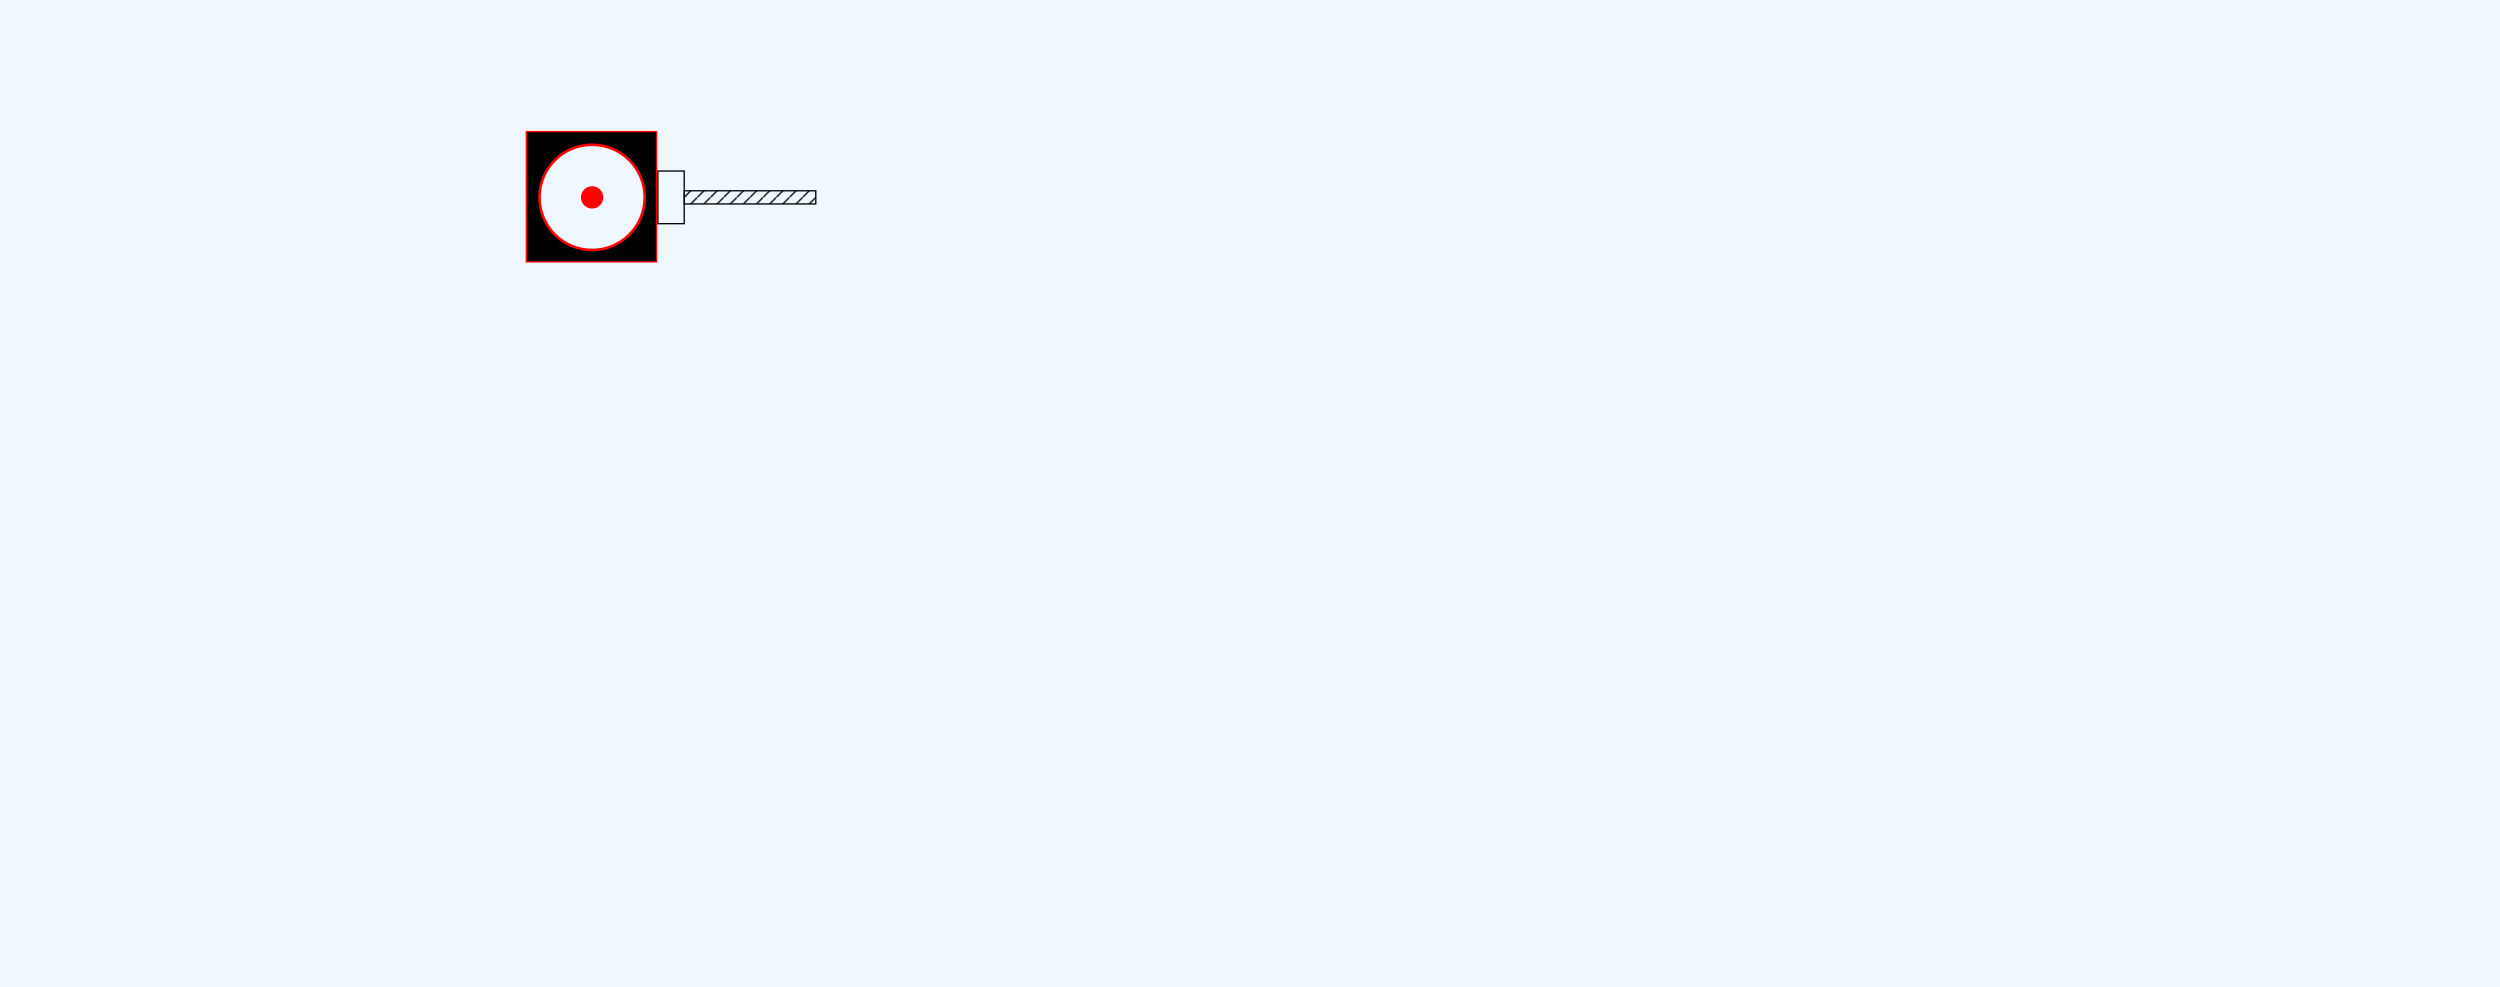
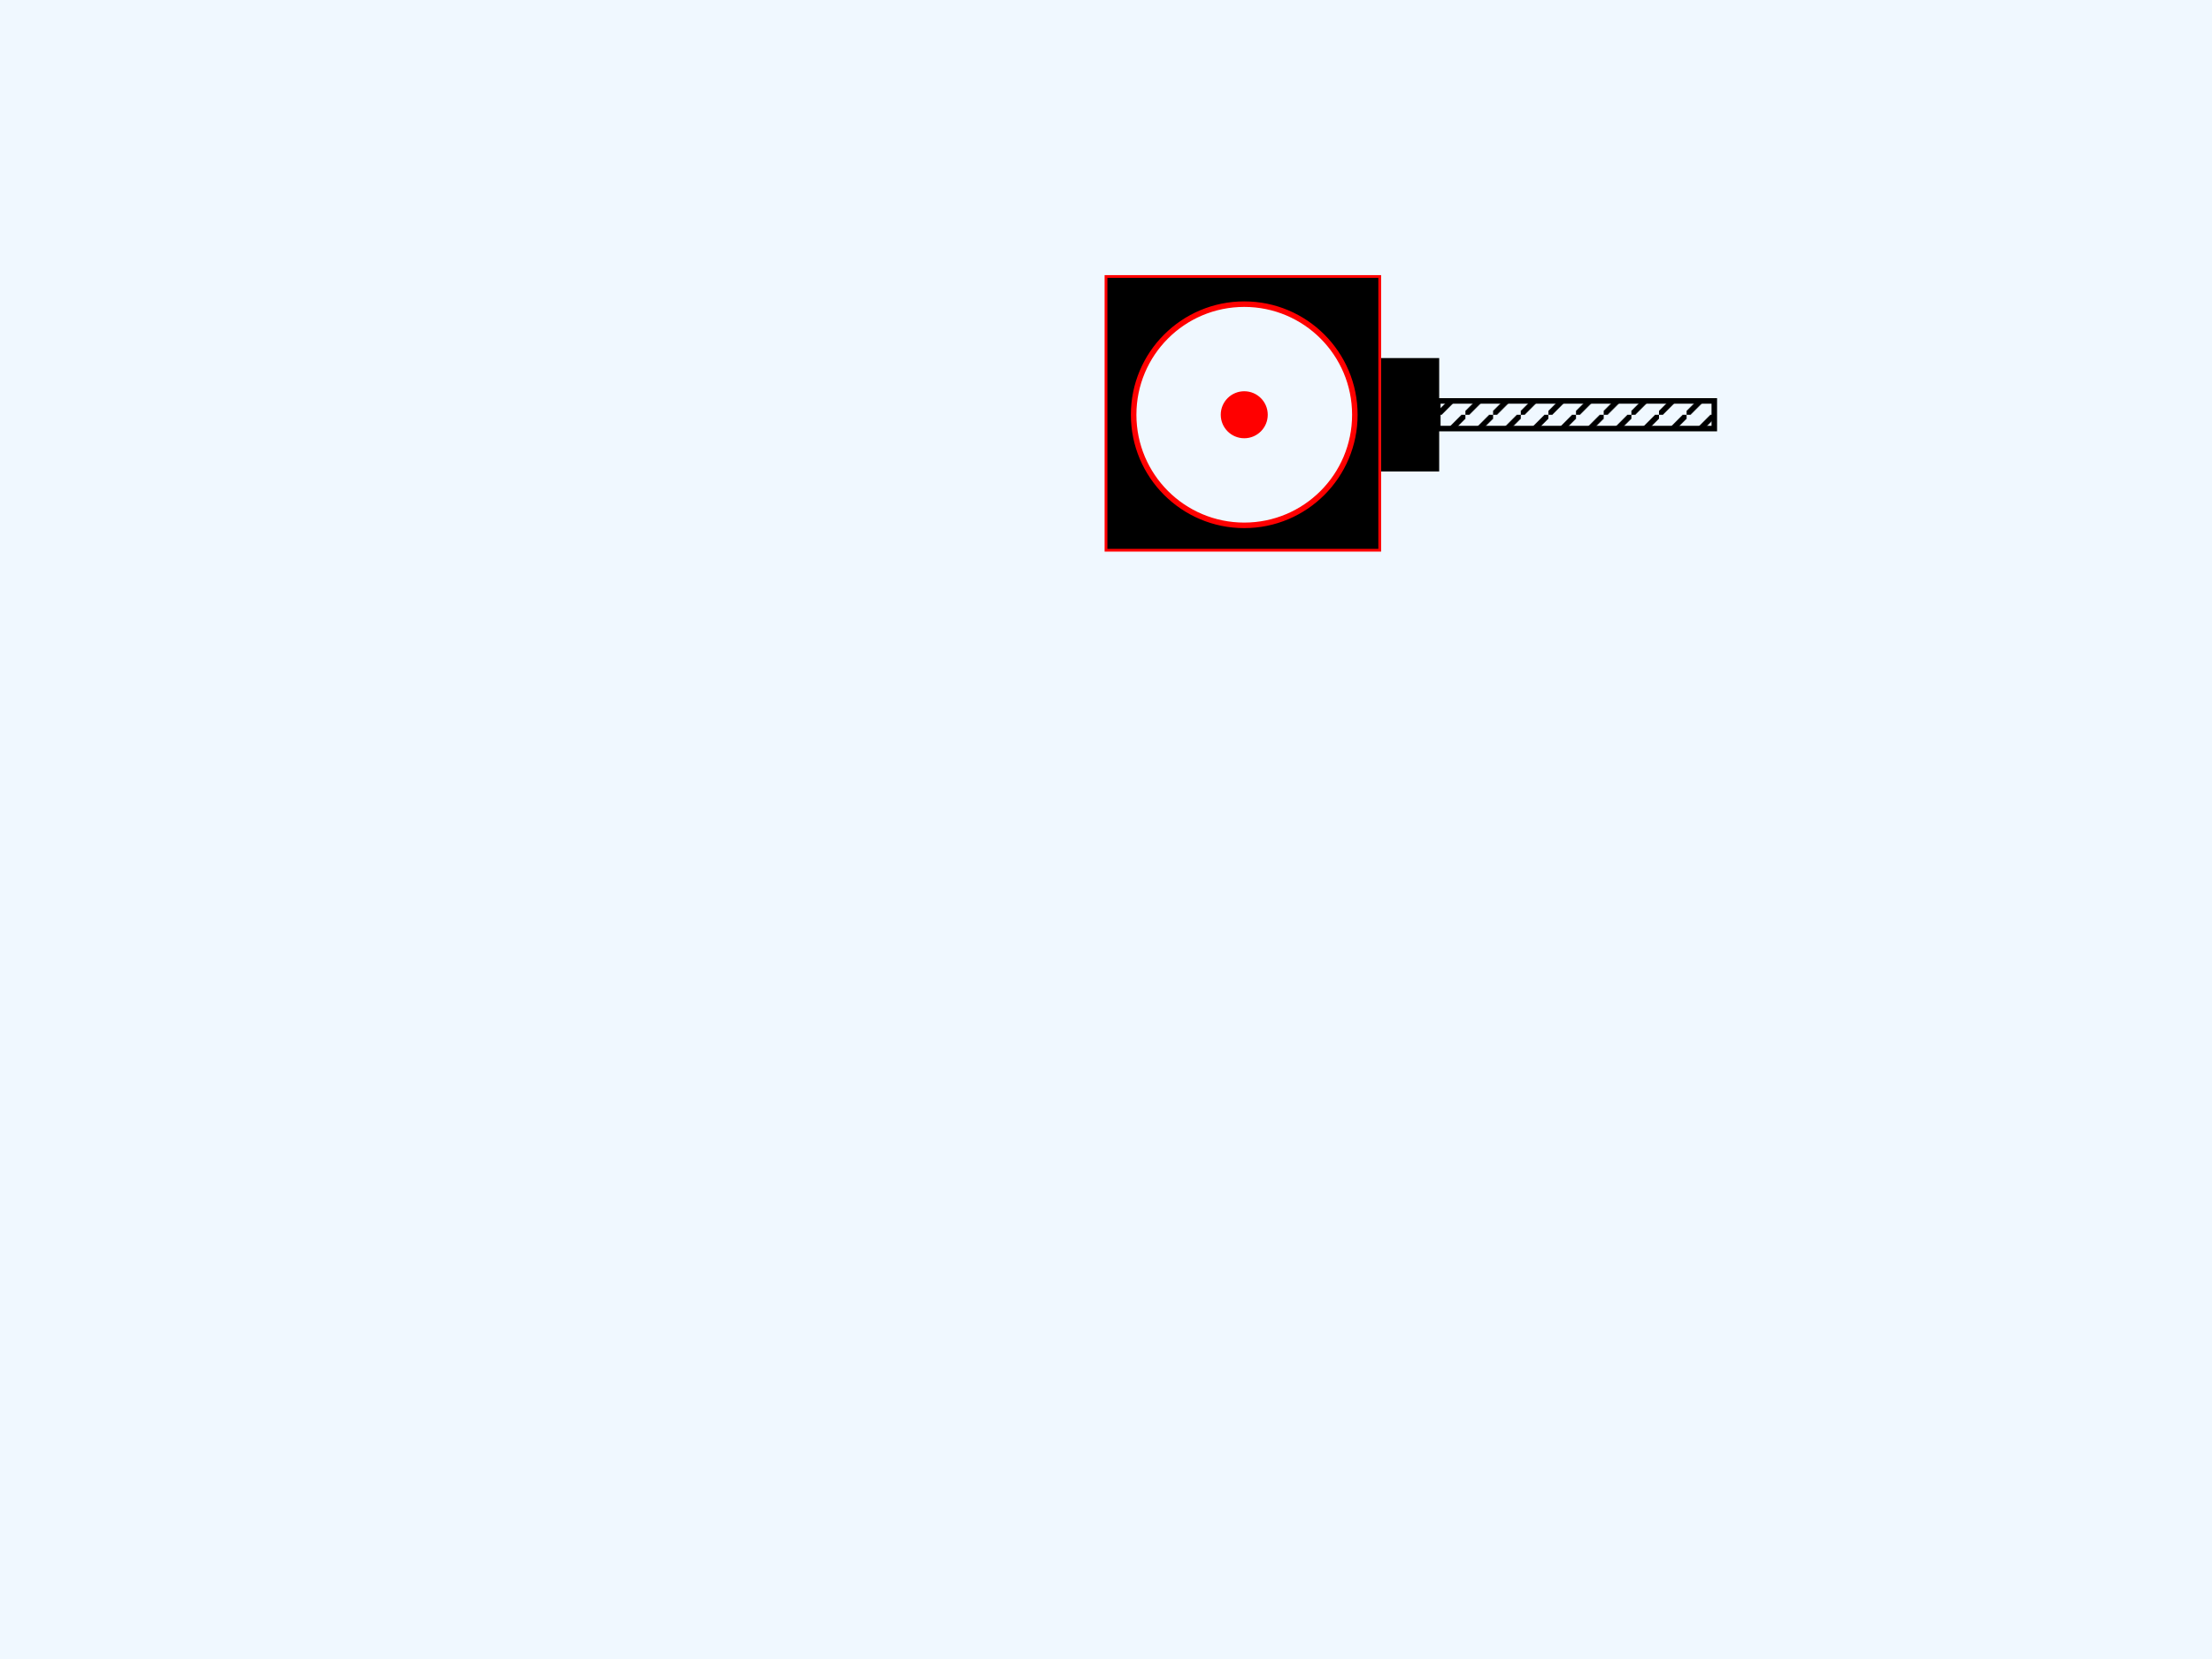
- <svg xmlns="http://www.w3.org/2000/svg" xmlns:xlink="http://www.w3.org/1999/xlink" width="100%" height="100%" viewBox="0 0 1900 750">
+ <svg xmlns="http://www.w3.org/2000/svg" xmlns:xlink="http://www.w3.org/1999/xlink" width="800" height="600" viewBox="0 0 800 600">
  <style>
    .merek { cursor: pointer; }
  </style>
  <defs>
    <pattern id="screwPattern" patternUnits="userSpaceOnUse" width="10" height="10">
-       <line x1="0" y1="10" x2="10" y2="0" stroke="black" stroke-width="1" />
+       <line x1="0" y1="10" x2="10" y2="0" stroke="black" stroke-width="2" />
    </pattern>
    <mask id="mask" x="0" y="0" width="30" height="30">
      <rect width="99" height="99" fill="#fff" />
      <circle cx="50" cy="50" r="40" />
    </mask>
    <g id="target" stroke-width="0.5" fill="none">
      <circle r="100" stroke="black" fill="black" stroke-width="0.5px" />
      <circle r="80" stroke="white" stroke-width="0.5px" />
      <circle r="60" stroke="white" stroke-width="0.5px" />
      <circle r="40" stroke="white" stroke-width="0.5px" />
      <circle r="20" stroke="black" fill="yellow" />
      <circle r="10" stroke="black" fill="none" stroke-width="0.5px" />
      <line x1="-4" y1="0" x2="4" y2="0" stroke="black" stroke-width="0.5px" />
      <line x1="0" y1="-4" x2="0" y2="4" stroke="black" stroke-width="0.5px" />
    </g>
    <g id="sight" class="merek">
      <rect x="0" y="0" width="99" height="99" mask="url(#mask)" />
      <circle r="40" cx="50" cy="50" stroke="red" stroke-width="2" fill="none" />
      <circle r="8" cx="50" cy="50" stroke="red" fill="red" />
      <rect x="0" y="0" width="99" height="99" fill="none" stroke="red" stroke-width="1px" />
-       <rect x="100" y="30" width="20" height="40" fill="none" stroke="black" stroke-width="1px" />
-       <rect x="120" y="45" width="100" height="10" fill="url(#screwPattern)" stroke="black" stroke-width="1px" />
+       <rect x="100" y="30" width="20" height="40" fill="black" stroke="black" stroke-width="1px" />
+       <rect x="120" y="45" width="100" height="10" fill="url(#screwPattern)" stroke="black" stroke-width="2px" />
    </g>
  </defs>
  <rect id="BackDrop" x="-10%" y="-10%" width="110%" height="110%" pointer-events="all" fill="AliceBlue" />
  <g transform="translate(200,120)" stroke-width="0.5" fill="none">
    <g id="Target1" transform="scale(1)">
      <use xlink:href="#target1" />
    </g>
  </g>
  <use xlink:href="#sight" id="Sign" transform="translate(400,100)" />
</svg>
